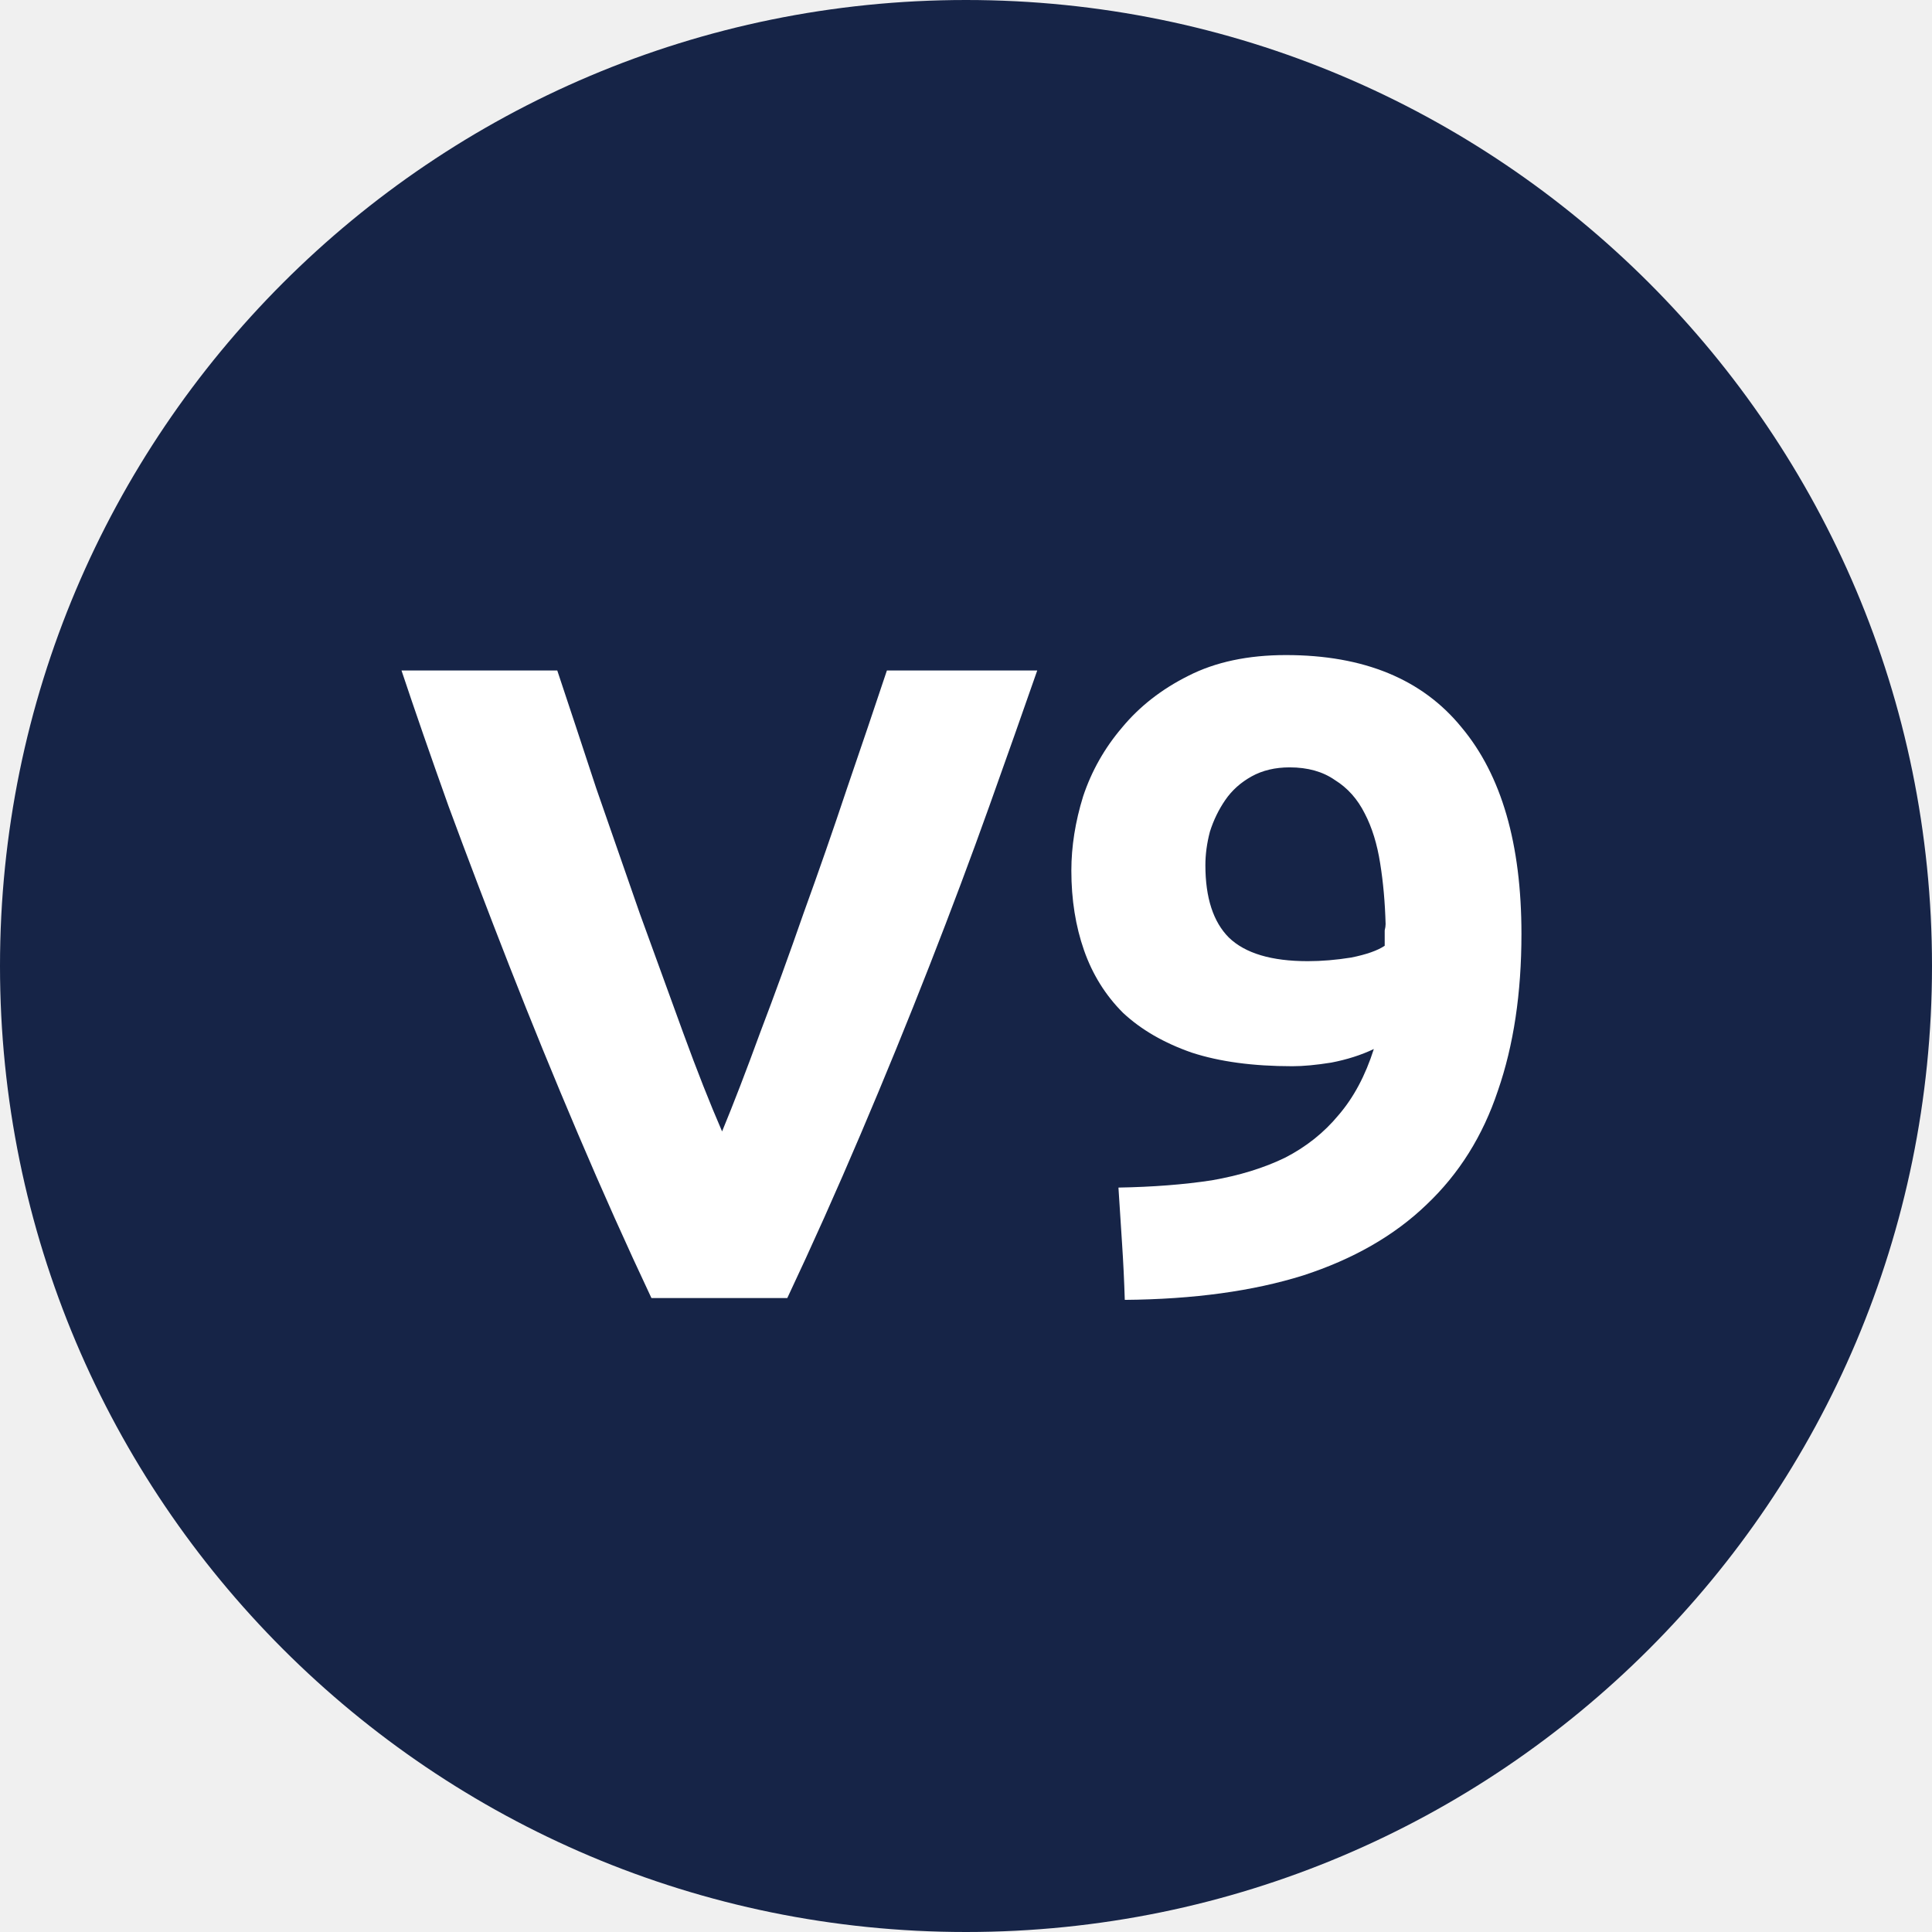
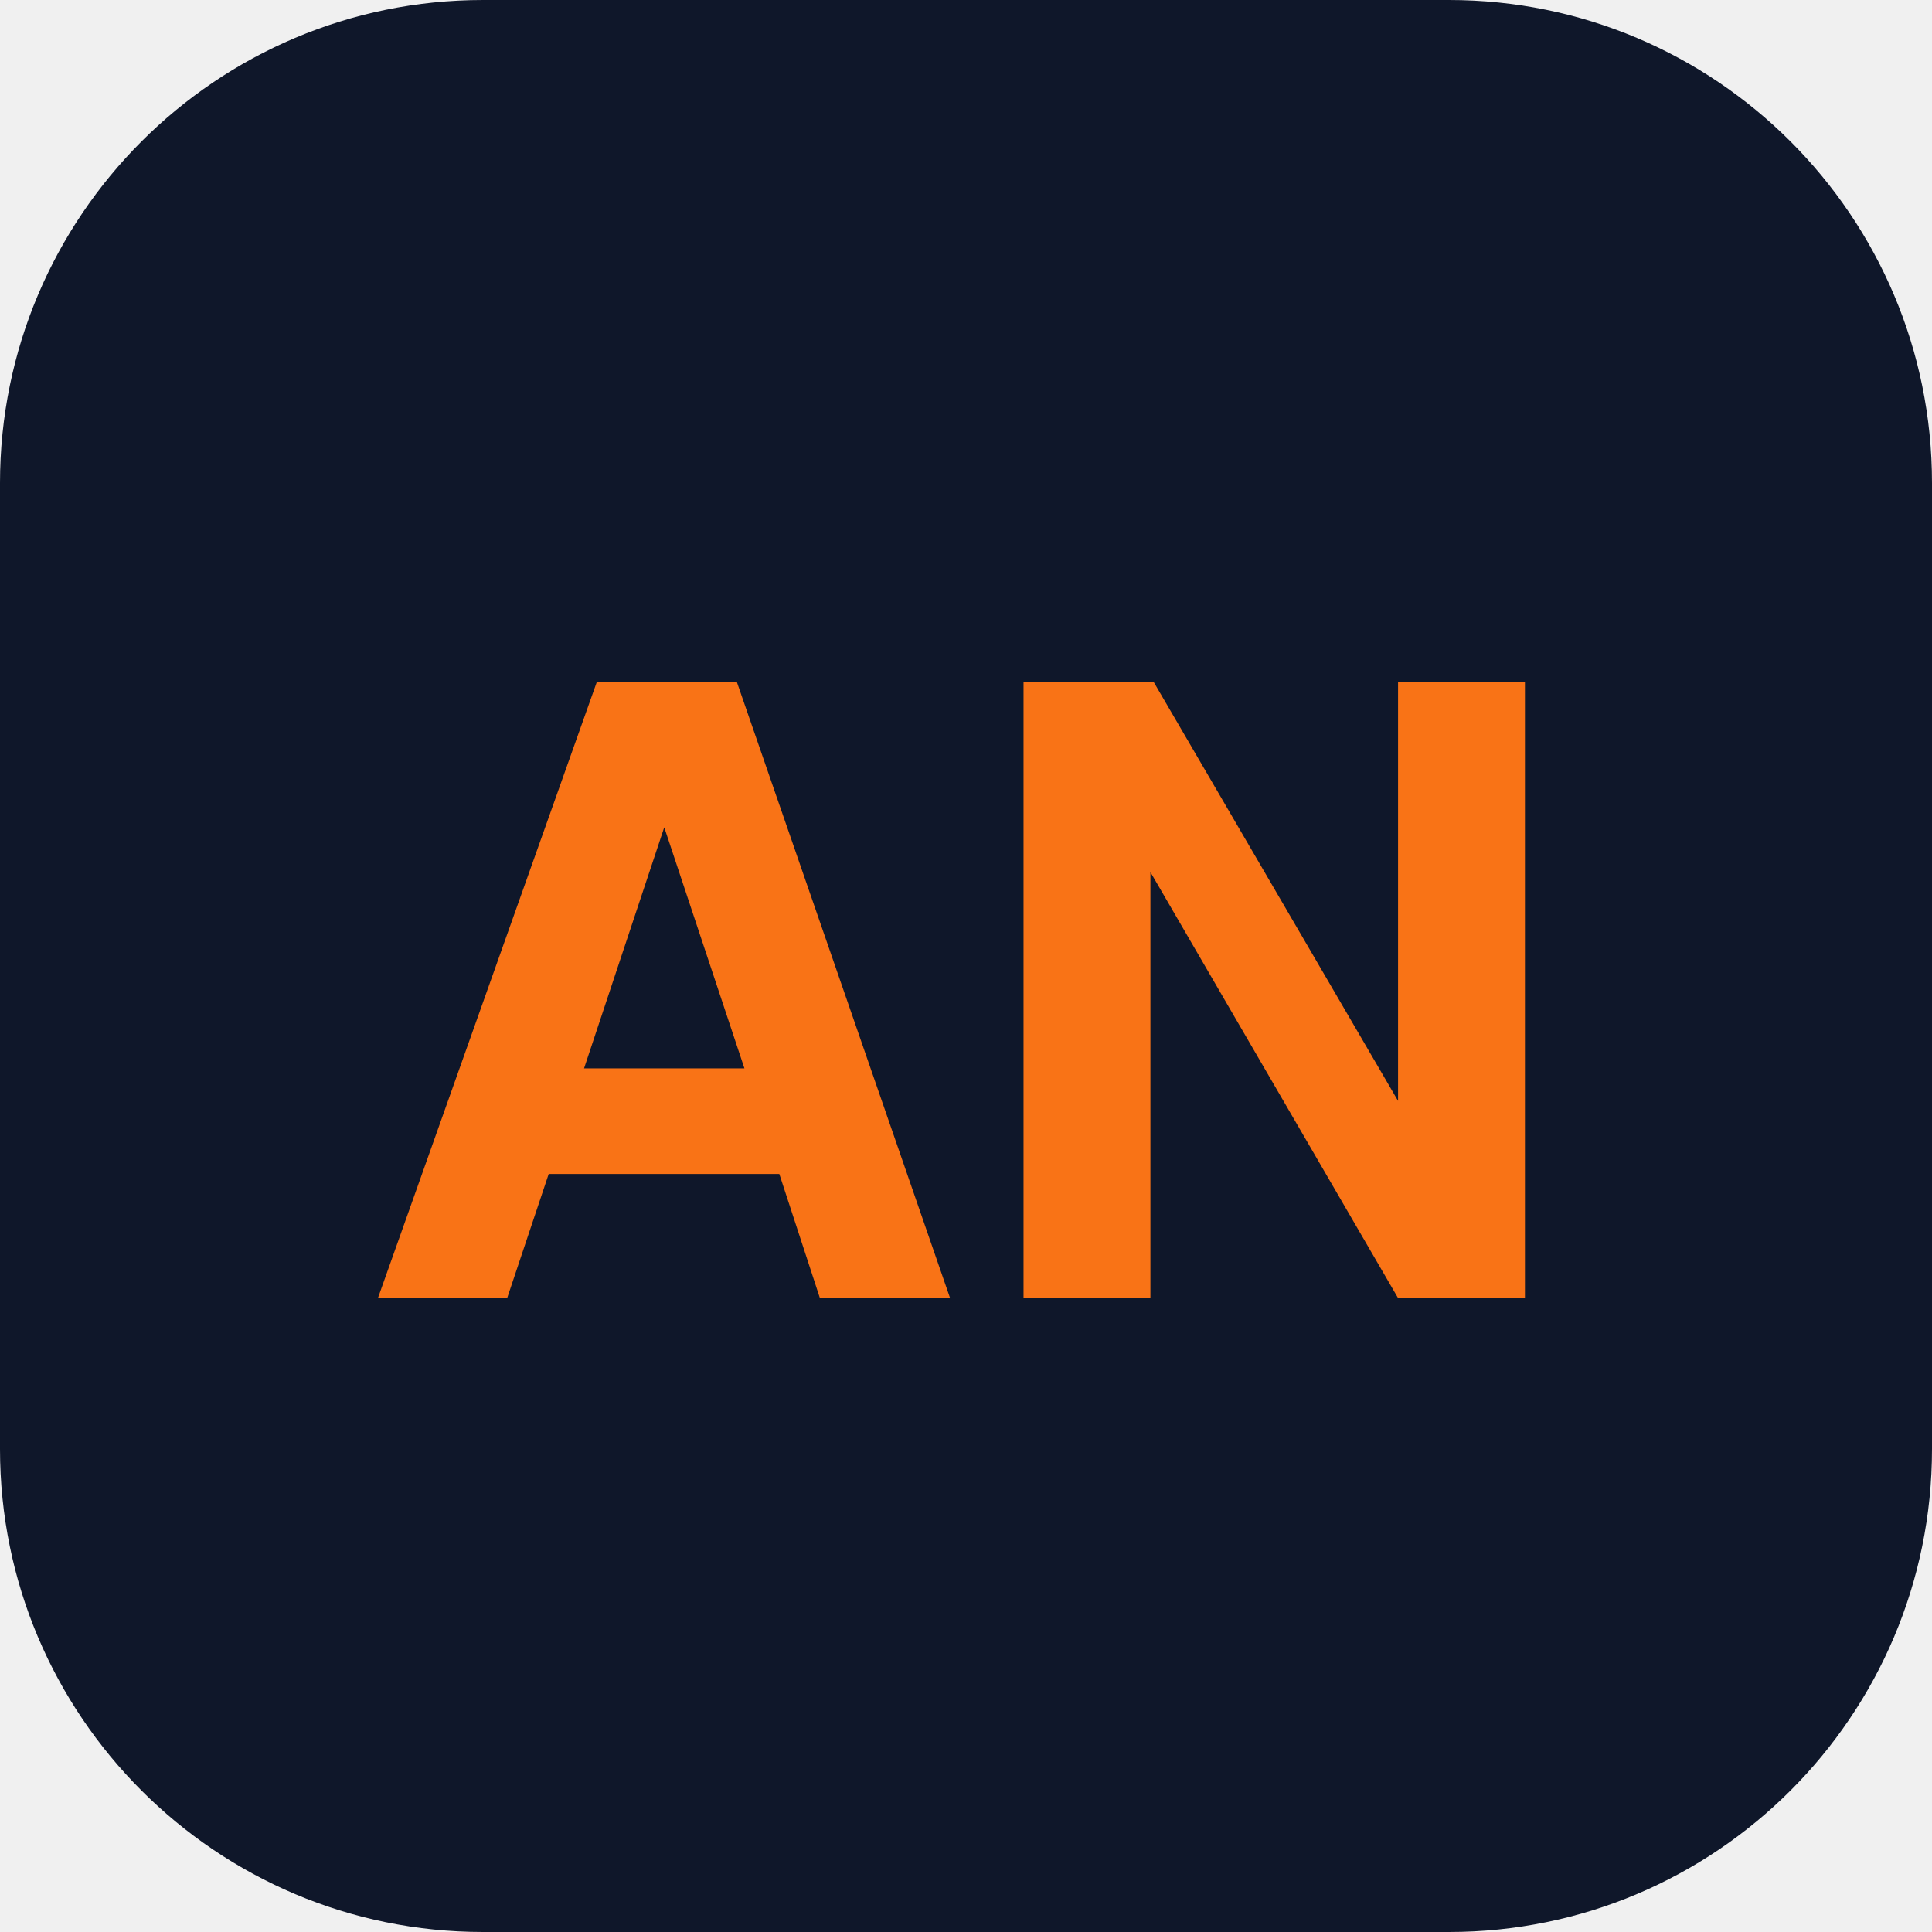
<svg xmlns="http://www.w3.org/2000/svg" width="64" height="64" viewBox="0 0 64 64" fill="none">
-   <circle cx="32" cy="32" r="32" fill="#162447" />
-   <path d="M21.58 43C20.76 41.26 19.95 39.45 19.15 37.57C18.35 35.69 17.59 33.83 16.87 31.99C16.15 30.15 15.48 28.39 14.86 26.71C14.26 25.03 13.74 23.53 13.3 22.21H18.46C18.86 23.41 19.29 24.71 19.75 26.11C20.23 27.49 20.71 28.87 21.19 30.25C21.69 31.63 22.17 32.95 22.63 34.21C23.09 35.47 23.52 36.56 23.92 37.48C24.3 36.56 24.72 35.47 25.18 34.21C25.66 32.95 26.14 31.63 26.62 30.25C27.12 28.87 27.6 27.49 28.06 26.11C28.54 24.71 28.98 23.41 29.38 22.21H34.36C33.9 23.53 33.37 25.03 32.77 26.71C32.17 28.39 31.51 30.15 30.79 31.99C30.07 33.83 29.31 35.69 28.51 37.57C27.71 39.45 26.9 41.26 26.08 43H21.58ZM43.32 31.84C43.78 31.84 44.26 31.8 44.76 31.72C45.26 31.62 45.63 31.49 45.87 31.33V31.06C45.87 30.98 45.87 30.9 45.87 30.82C45.89 30.74 45.9 30.67 45.9 30.61C45.88 29.89 45.82 29.22 45.72 28.6C45.62 27.96 45.45 27.41 45.21 26.95C44.97 26.47 44.64 26.1 44.22 25.84C43.82 25.56 43.32 25.42 42.72 25.42C42.24 25.42 41.82 25.52 41.46 25.72C41.1 25.92 40.81 26.18 40.59 26.5C40.37 26.82 40.2 27.17 40.08 27.55C39.98 27.93 39.93 28.3 39.93 28.66C39.93 29.74 40.19 30.54 40.71 31.06C41.25 31.58 42.12 31.84 43.32 31.84ZM45.51 34.75C45.09 34.95 44.62 35.1 44.1 35.2C43.6 35.28 43.17 35.32 42.81 35.32C41.51 35.32 40.4 35.17 39.48 34.87C38.56 34.55 37.8 34.11 37.2 33.55C36.62 32.97 36.19 32.28 35.91 31.48C35.63 30.68 35.49 29.8 35.49 28.84C35.49 28.04 35.62 27.22 35.88 26.38C36.16 25.54 36.59 24.78 37.17 24.1C37.75 23.4 38.48 22.83 39.36 22.39C40.26 21.93 41.34 21.7 42.6 21.7C45.18 21.7 47.12 22.5 48.42 24.1C49.74 25.68 50.4 27.96 50.4 30.94C50.4 32.9 50.14 34.63 49.62 36.13C49.12 37.63 48.33 38.89 47.25 39.91C46.19 40.93 44.83 41.71 43.17 42.25C41.51 42.77 39.54 43.04 37.26 43.06C37.24 42.42 37.21 41.8 37.17 41.2C37.13 40.6 37.09 39.98 37.05 39.34C38.19 39.32 39.22 39.24 40.14 39.1C41.06 38.94 41.87 38.69 42.57 38.35C43.27 37.99 43.86 37.52 44.34 36.94C44.84 36.36 45.23 35.63 45.51 34.75Z" fill="white" />
+   <rect width="64" height="64" rx="16" fill="#0f172a" />
+   <text x="32" y="43" text-anchor="middle" font-family="Helvetica, Arial, sans-serif" font-weight="700" font-size="28" fill="#f97316">AN</text>
</svg>
